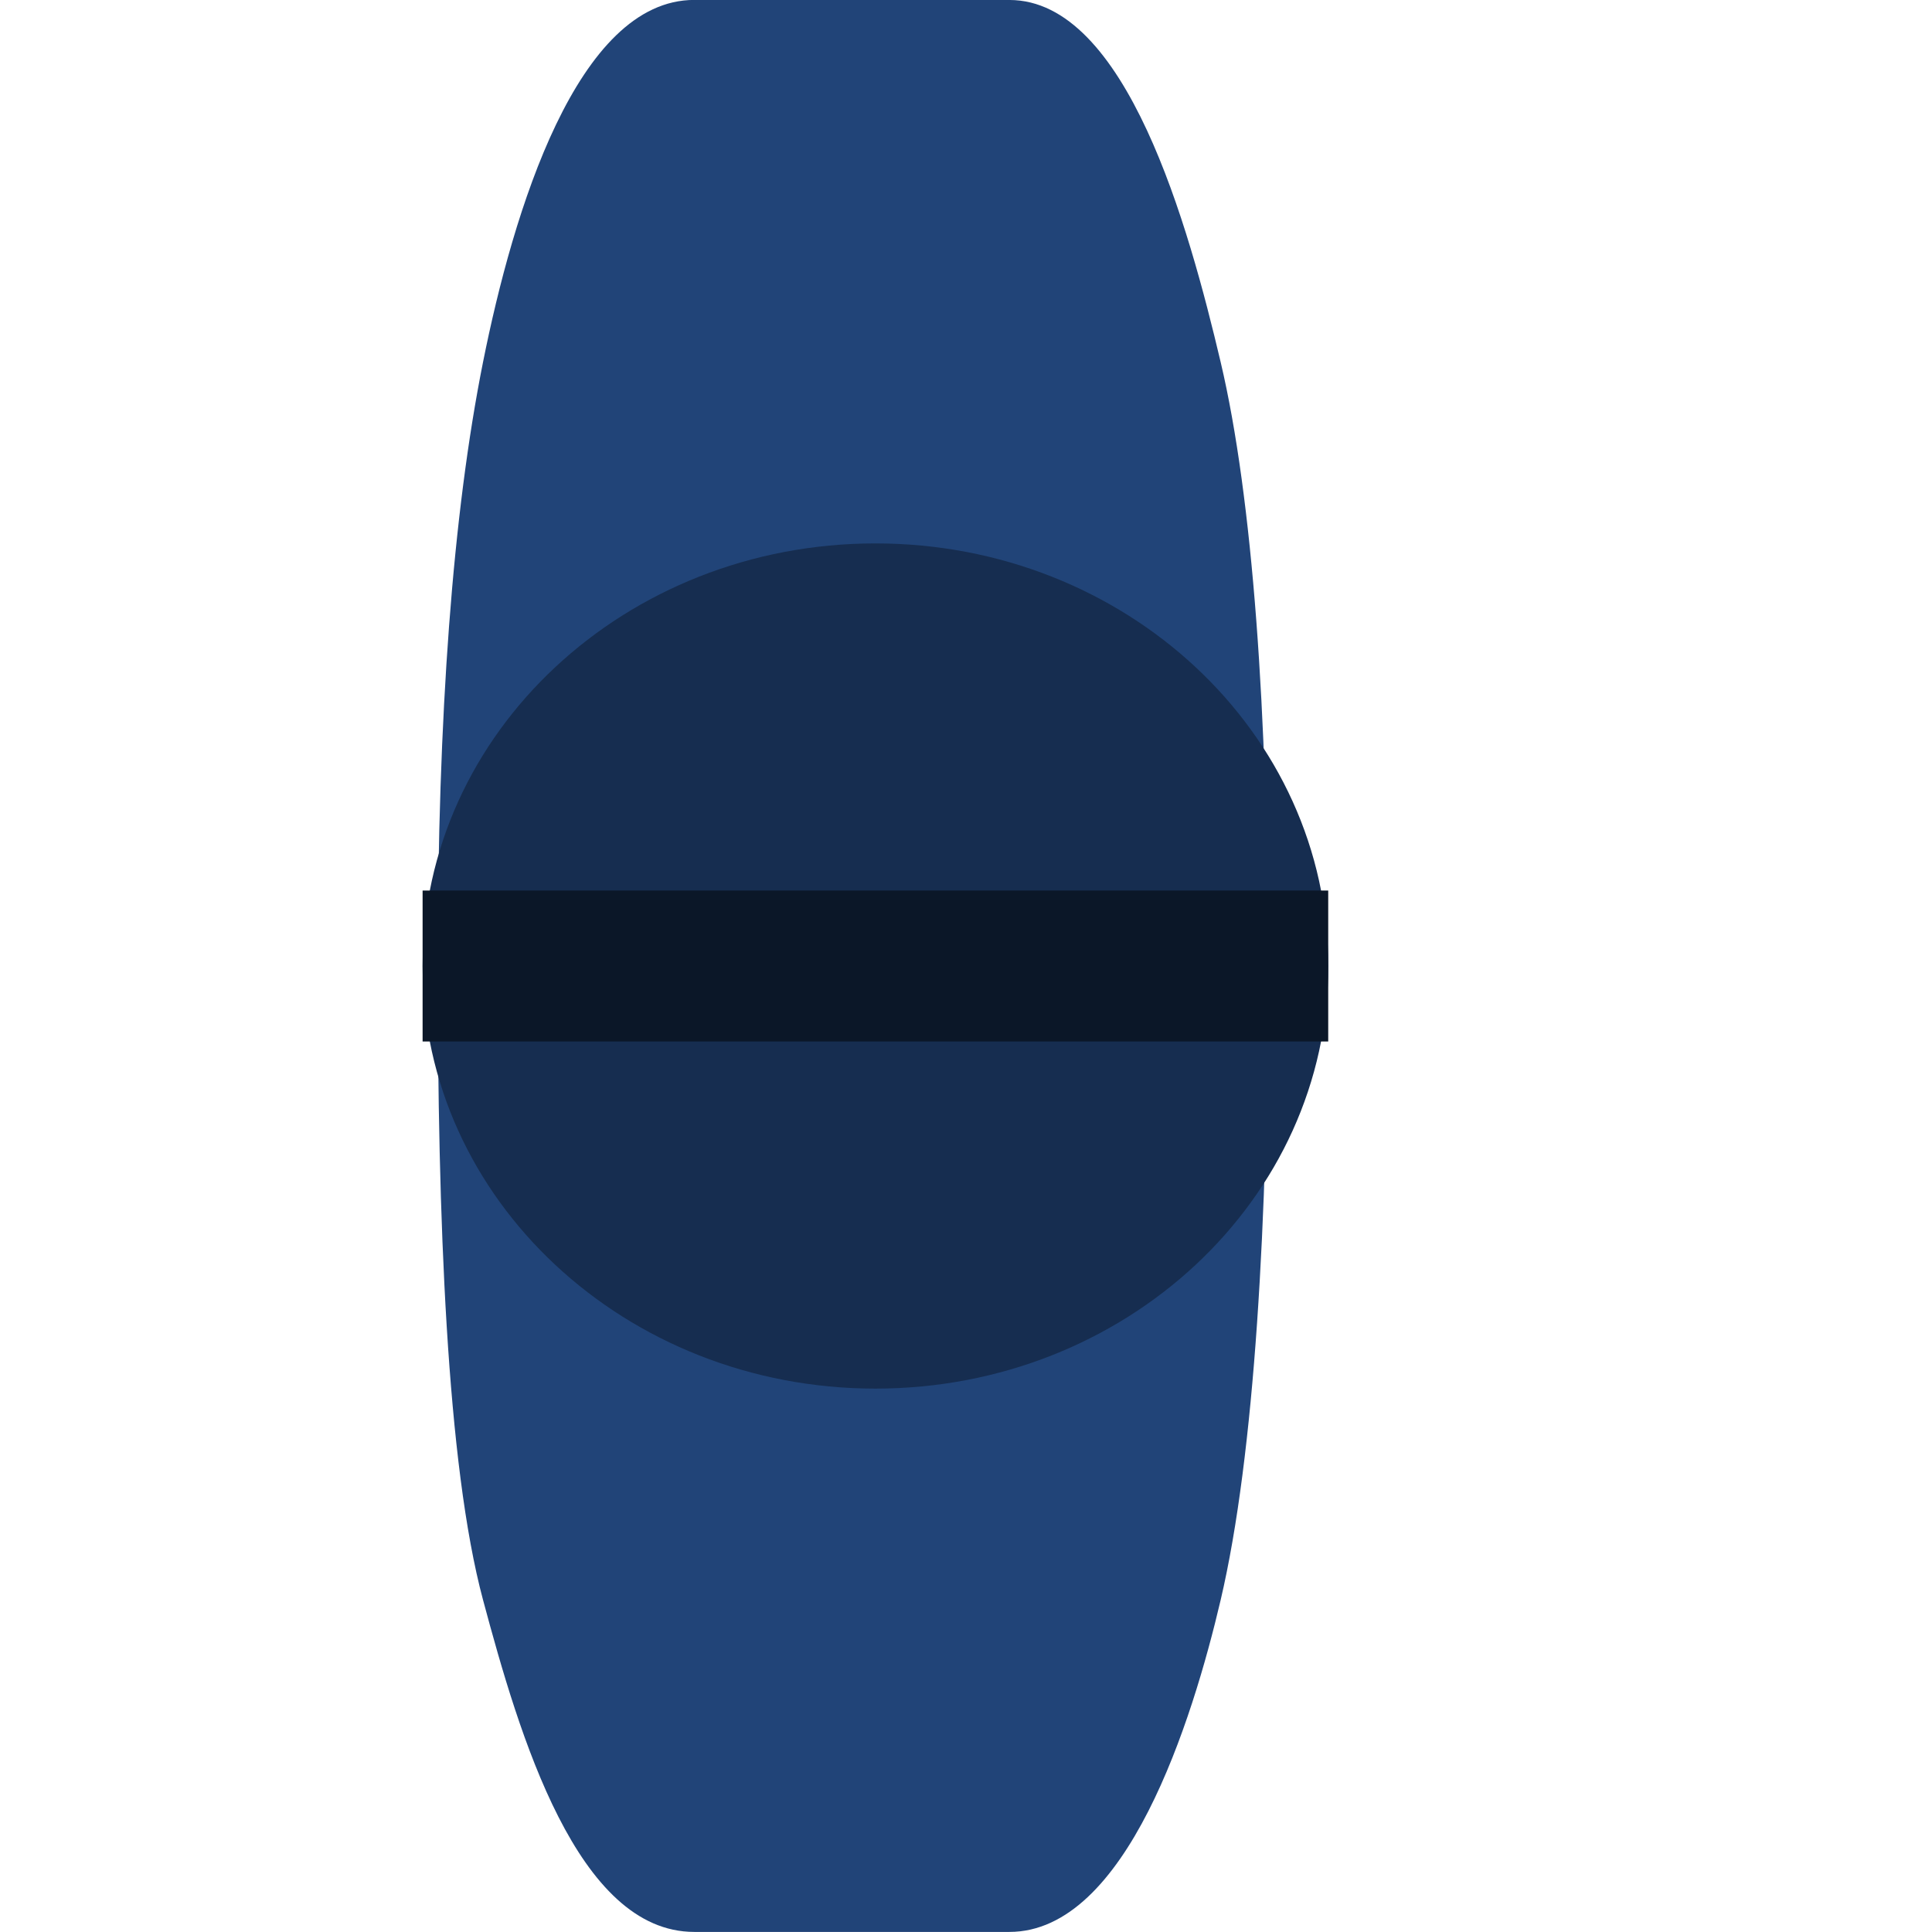
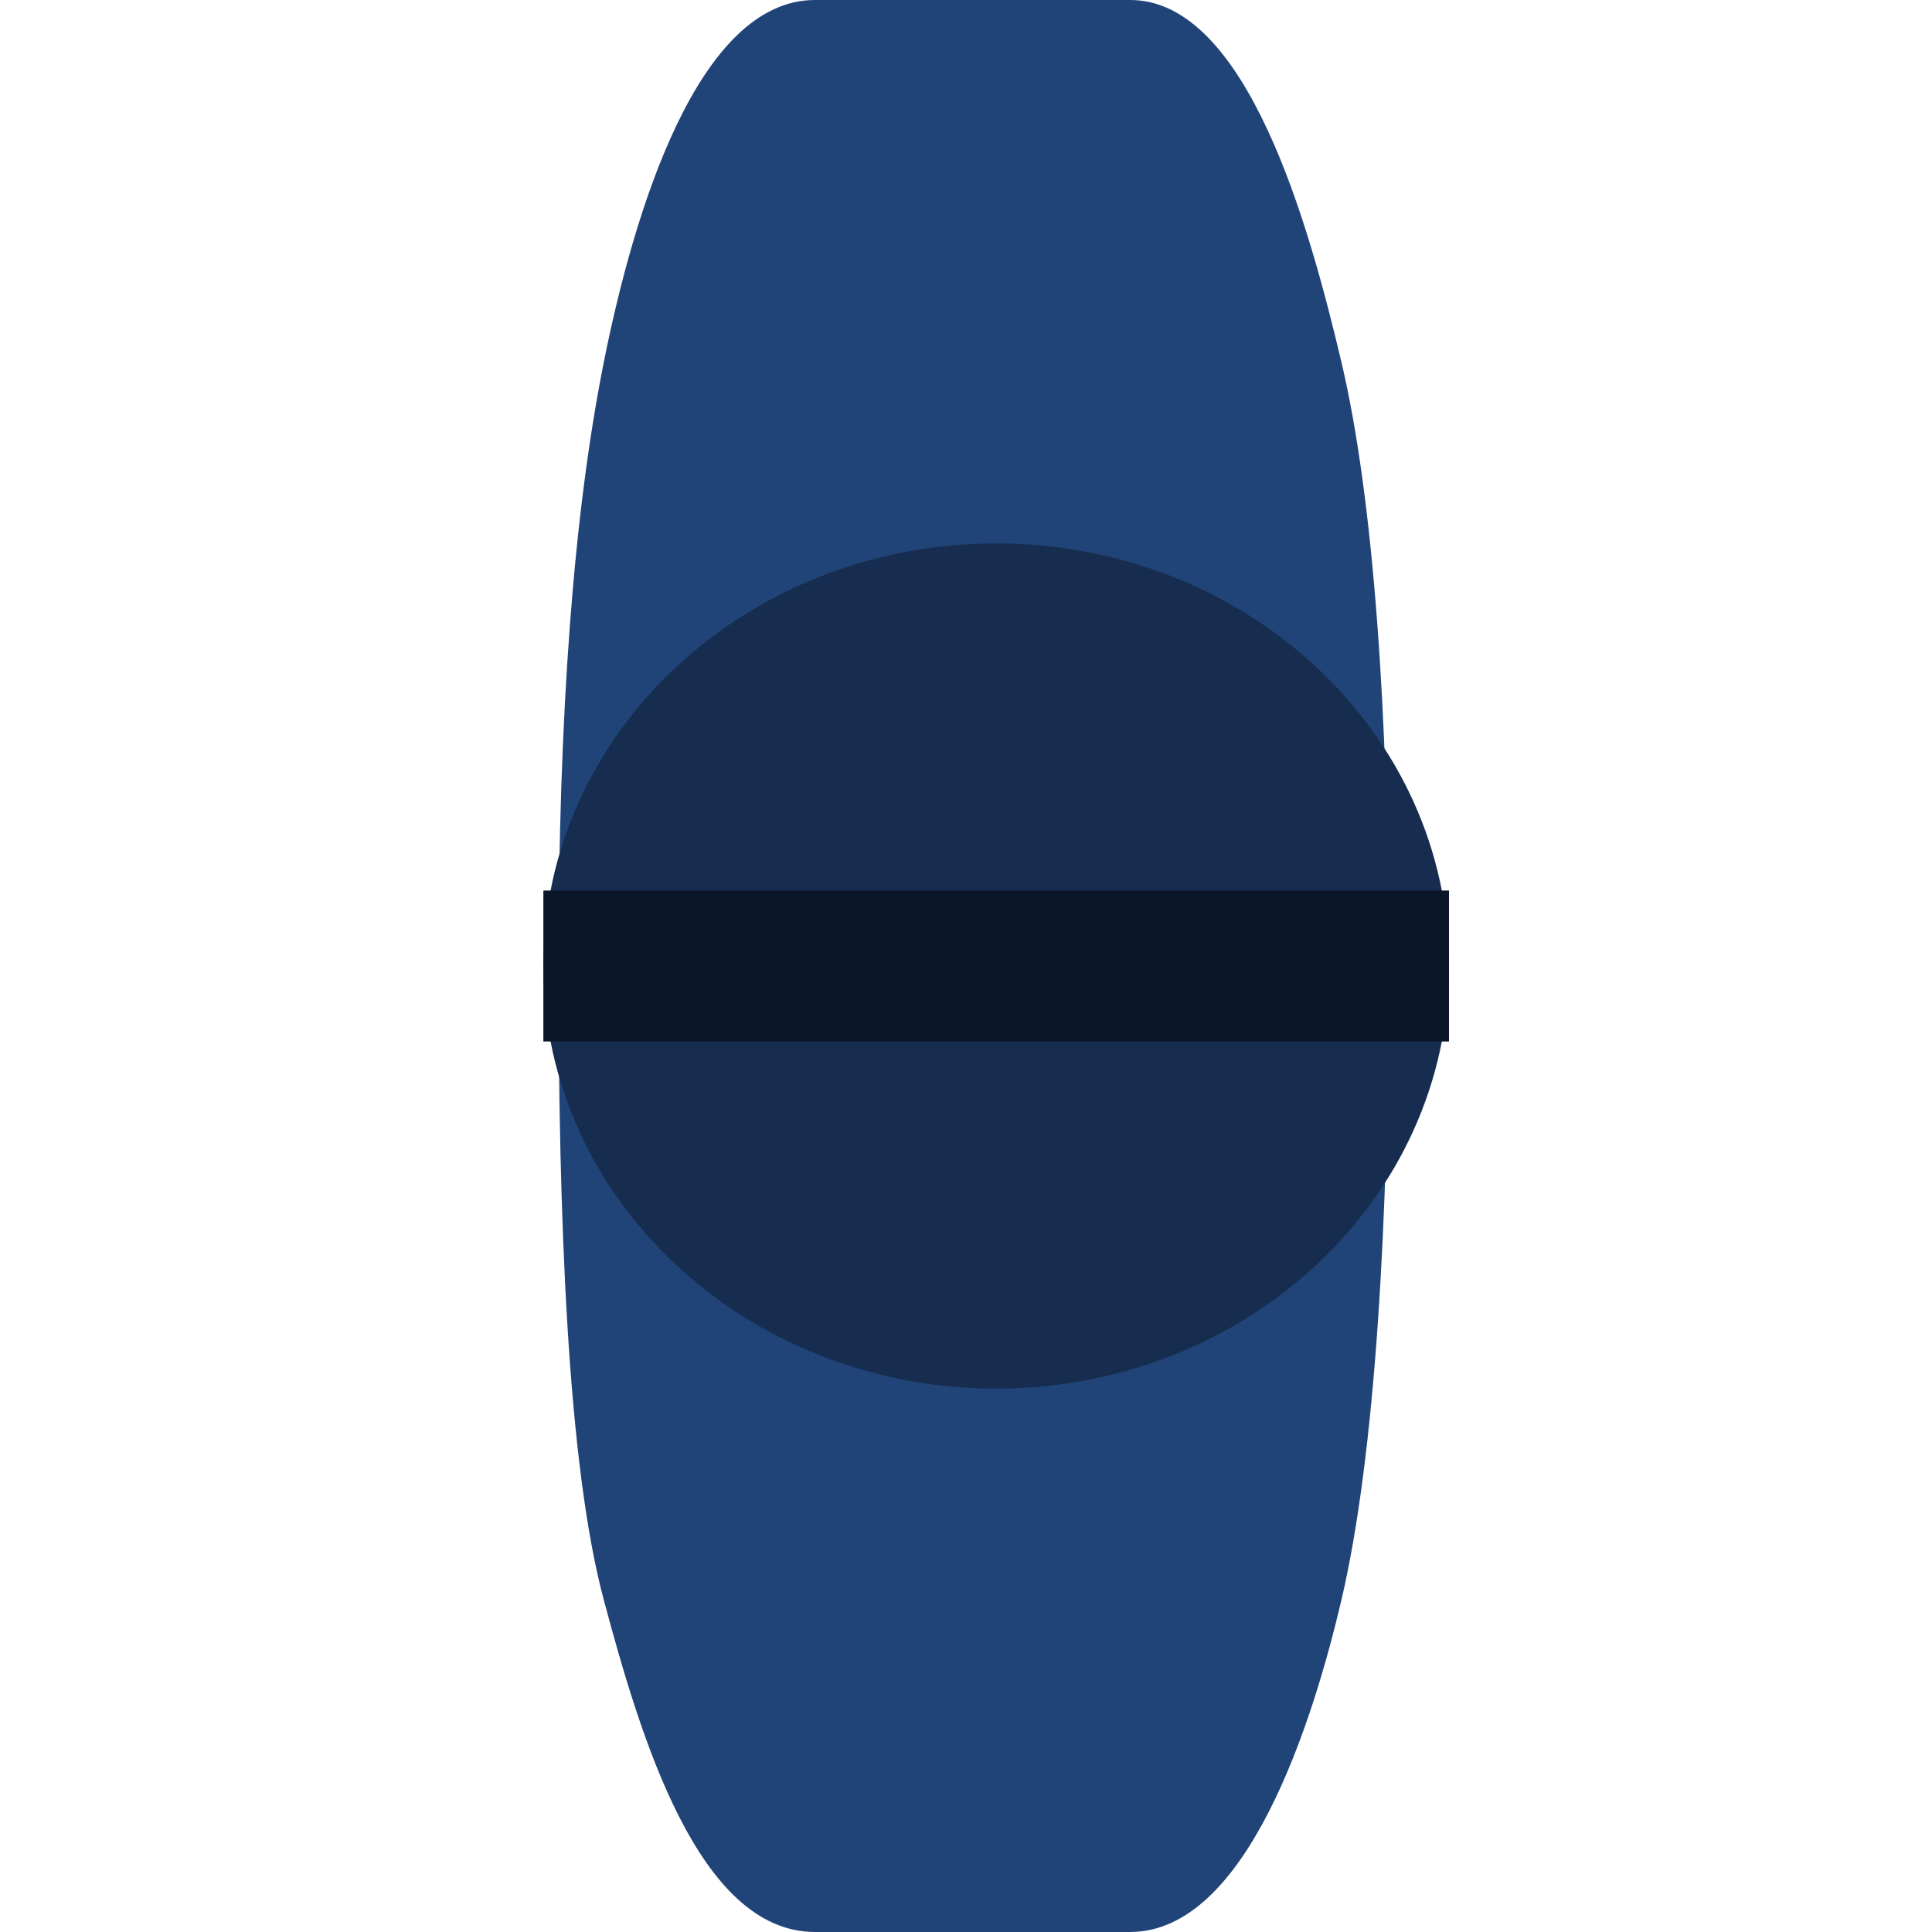
<svg xmlns="http://www.w3.org/2000/svg" width="128" height="128" viewBox="0 0 33.867 33.867" version="1.1" id="svg970">
  <defs id="defs964" />
  <g id="layer1" transform="translate(0,-263.1333)">
-     <path transform="skewY(-1.1519848e-4)" style="opacity:1;fill:#214478;fill-opacity:1;fill-rule:nonzero;stroke:none;stroke-width:0;stroke-linecap:square;stroke-linejoin:round;stroke-miterlimit:4;stroke-dasharray:none;stroke-dashoffset:0;stroke-opacity:0.992;paint-order:markers fill stroke" d="m 12.171,263.133 h 5.523 c 2.052,0 3.142,3.969 3.704,6.35 0.562,2.381 0.827,6.165 0.827,10.583 0,4.418 -0.229,8.562 -0.827,11.112 -0.496,2.117 -1.652,5.821 -3.704,5.821 h -5.523 c -2.052,0 -3.066,-3.44 -3.704,-5.821 -0.638,-2.381 -0.794,-6.695 -0.794,-11.113 6e-7,-4.418 0.265,-7.937 0.794,-10.583 0.529,-2.646 1.652,-6.35 3.704,-6.35 z" id="rect1517" />
-     <ellipse style="opacity:1;fill:#162d50;fill-opacity:1;fill-rule:nonzero;stroke:none;stroke-width:0;stroke-linecap:square;stroke-linejoin:round;stroke-miterlimit:4;stroke-dasharray:none;stroke-dashoffset:0;stroke-opacity:0.992;paint-order:markers fill stroke" id="path1648" cx="15.346" cy="280.067" rx="7.938" ry="7.408" />
-     <rect style="opacity:1;fill:#0b1728;fill-opacity:1;fill-rule:nonzero;stroke:none;stroke-width:0;stroke-linecap:square;stroke-linejoin:round;stroke-miterlimit:4;stroke-dasharray:none;stroke-dashoffset:0;stroke-opacity:0.992;paint-order:markers fill stroke" id="rect1653" width="15.875" height="2.646" x="7.408" y="278.744" ry="0" />
+     <path style="opacity:1;fill:#214478;fill-opacity:1;fill-rule:nonzero;stroke:none;stroke-width:0;stroke-linecap:square;stroke-linejoin:round;stroke-miterlimit:4;stroke-dasharray:none;stroke-dashoffset:0;stroke-opacity:0.992;paint-order:markers fill stroke" d="m 14.288,263.133 5.523,-2e-5 c 2.052,0 3.142,3.969 3.704,6.35 0.562,2.381 0.827,6.165 0.827,10.583 0,4.418 -0.229,8.562 -0.827,11.112 C 23.019,293.296 21.863,297 19.811,297 l -5.523,2e-5 c -2.052,0 -3.066,-3.44 -3.704,-5.821 -0.638,-2.381 -0.794,-6.695 -0.794,-11.113 6e-7,-4.418 0.265,-7.937 0.794,-10.583 0.529,-2.646 1.652,-6.35 3.704,-6.35 z" id="rect1517" />
+     <ellipse style="opacity:1;fill:#162d50;fill-opacity:1;fill-rule:nonzero;stroke:none;stroke-width:0;stroke-linecap:square;stroke-linejoin:round;stroke-miterlimit:4;stroke-dasharray:none;stroke-dashoffset:0;stroke-opacity:0.992;paint-order:markers fill stroke" id="path1648" cx="17.463" cy="280.067" rx="7.938" ry="7.408" />
+     <rect style="opacity:1;fill:#0b1728;fill-opacity:1;fill-rule:nonzero;stroke:none;stroke-width:0;stroke-linecap:square;stroke-linejoin:round;stroke-miterlimit:4;stroke-dasharray:none;stroke-dashoffset:0;stroke-opacity:0.992;paint-order:markers fill stroke" id="rect1653" width="15.875" height="2.646" x="9.525" y="278.744" ry="0" />
  </g>
</svg>
